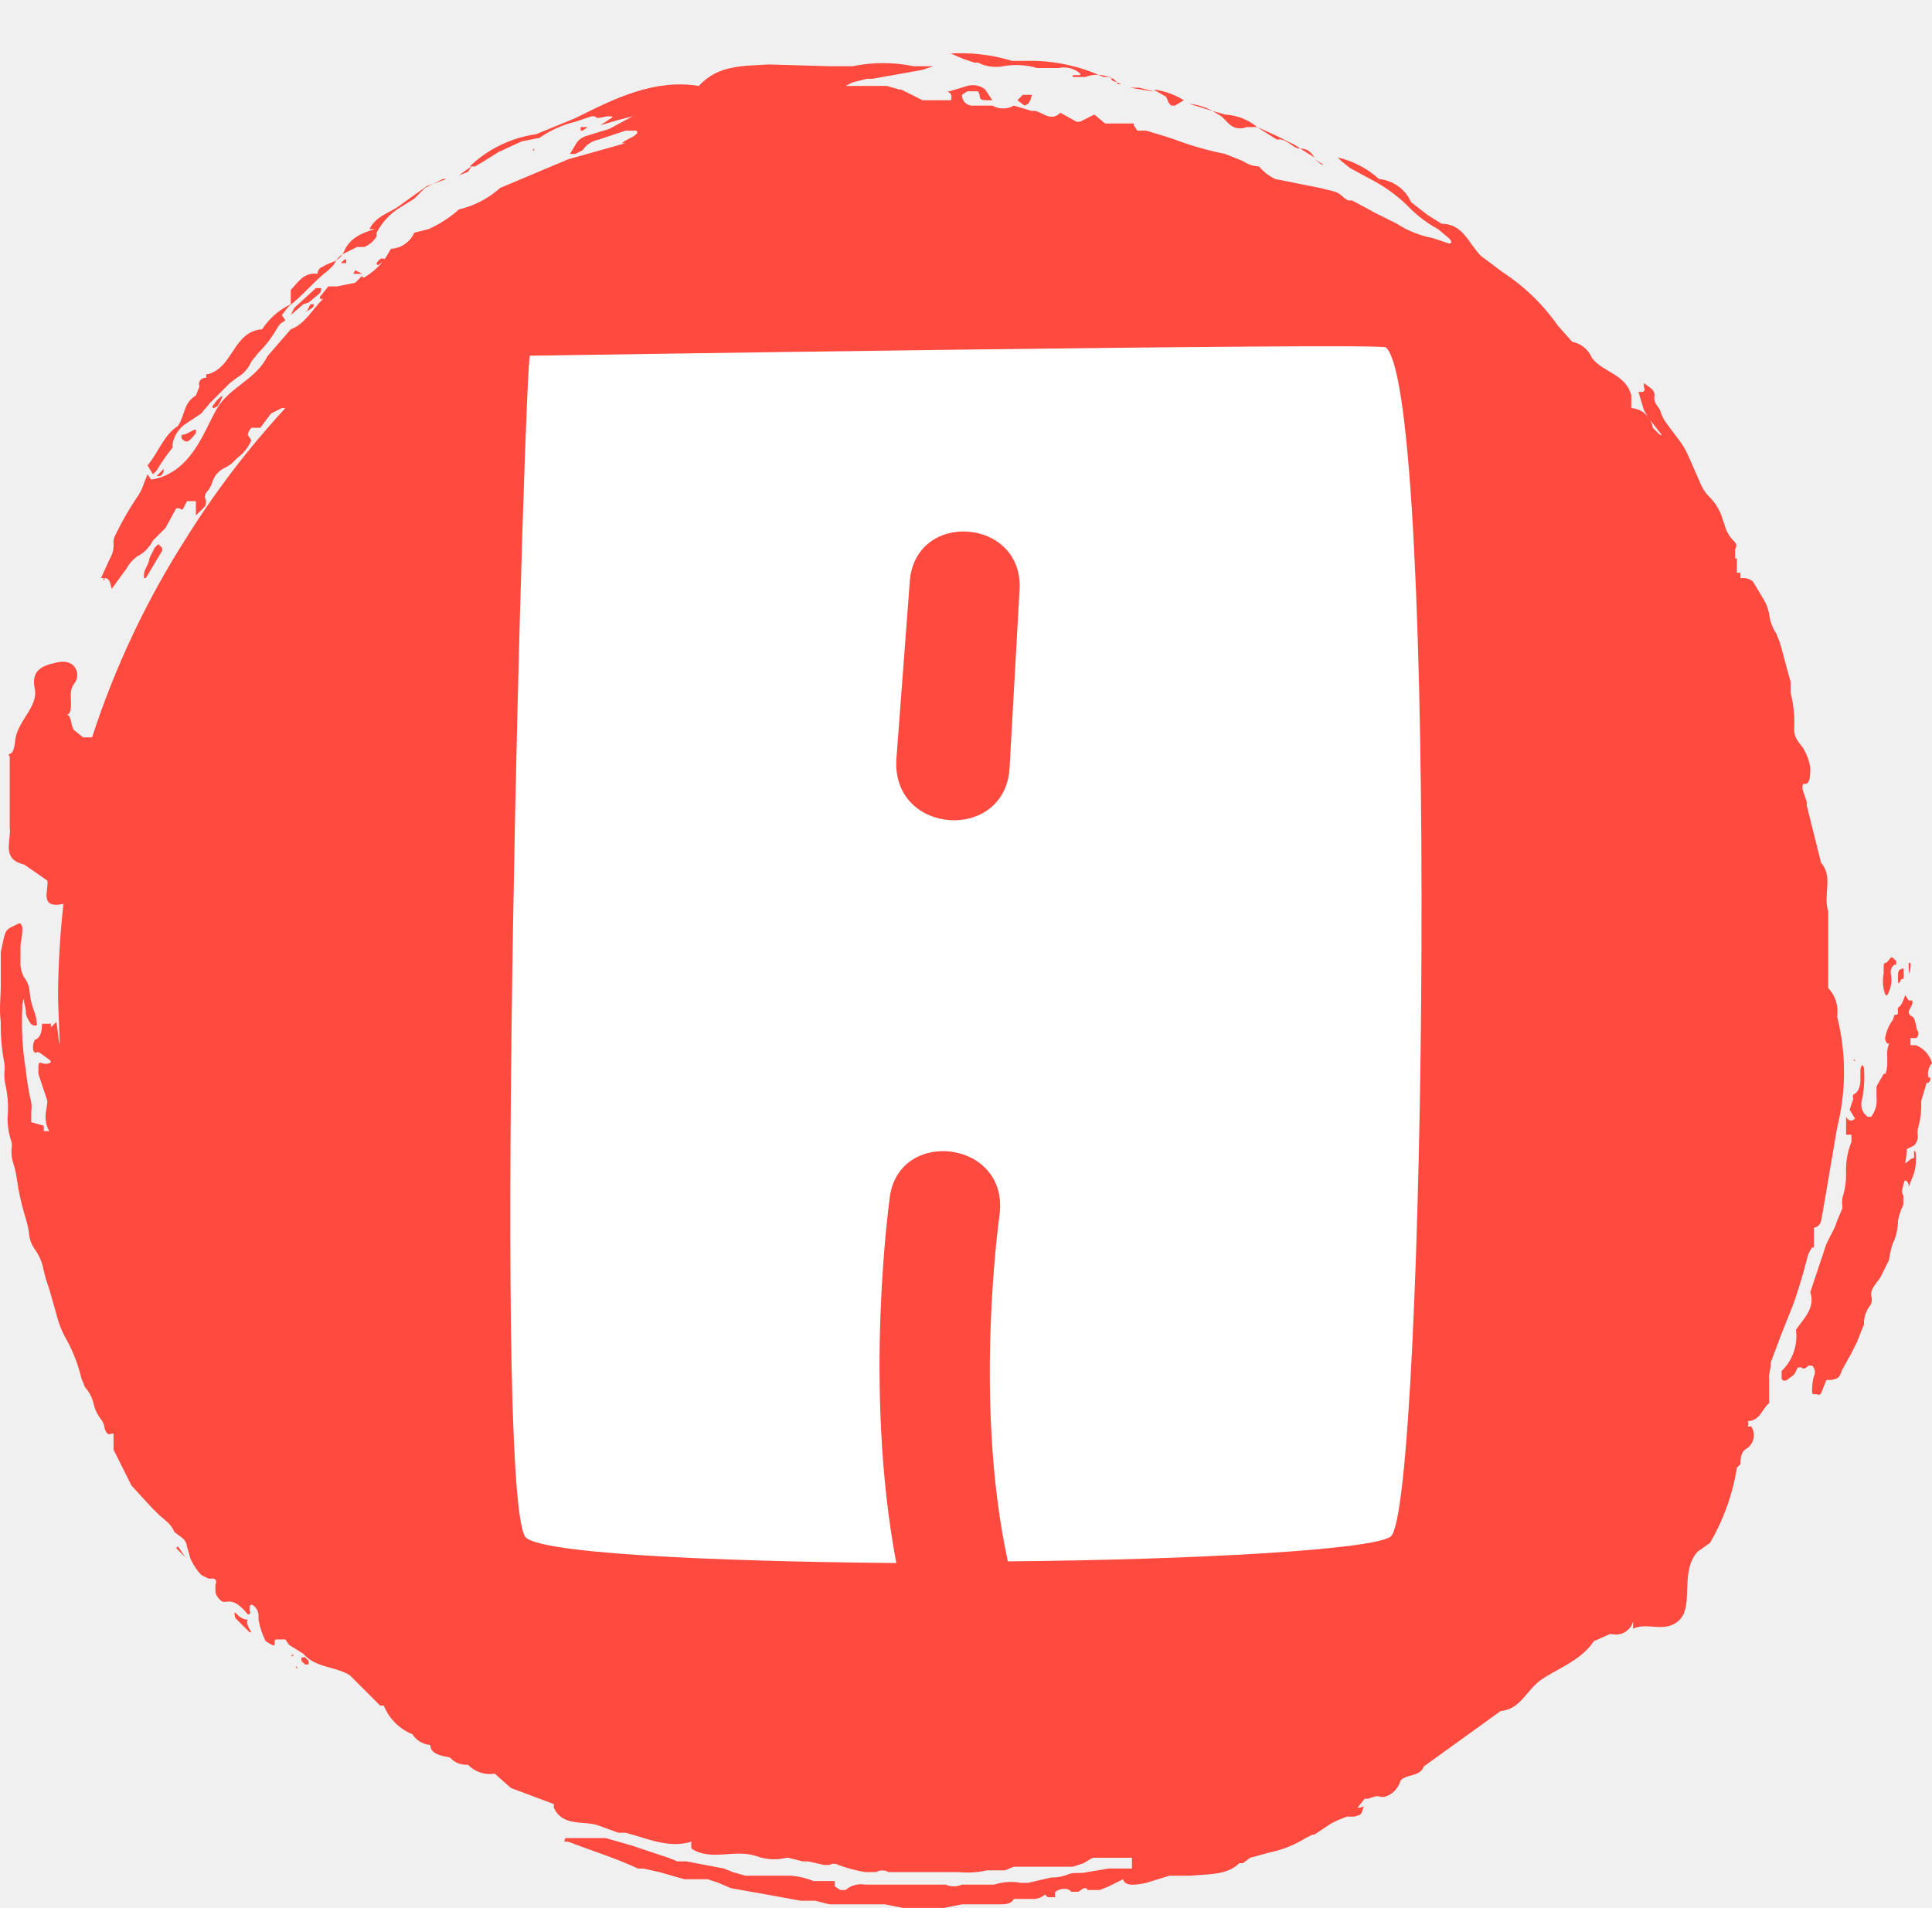
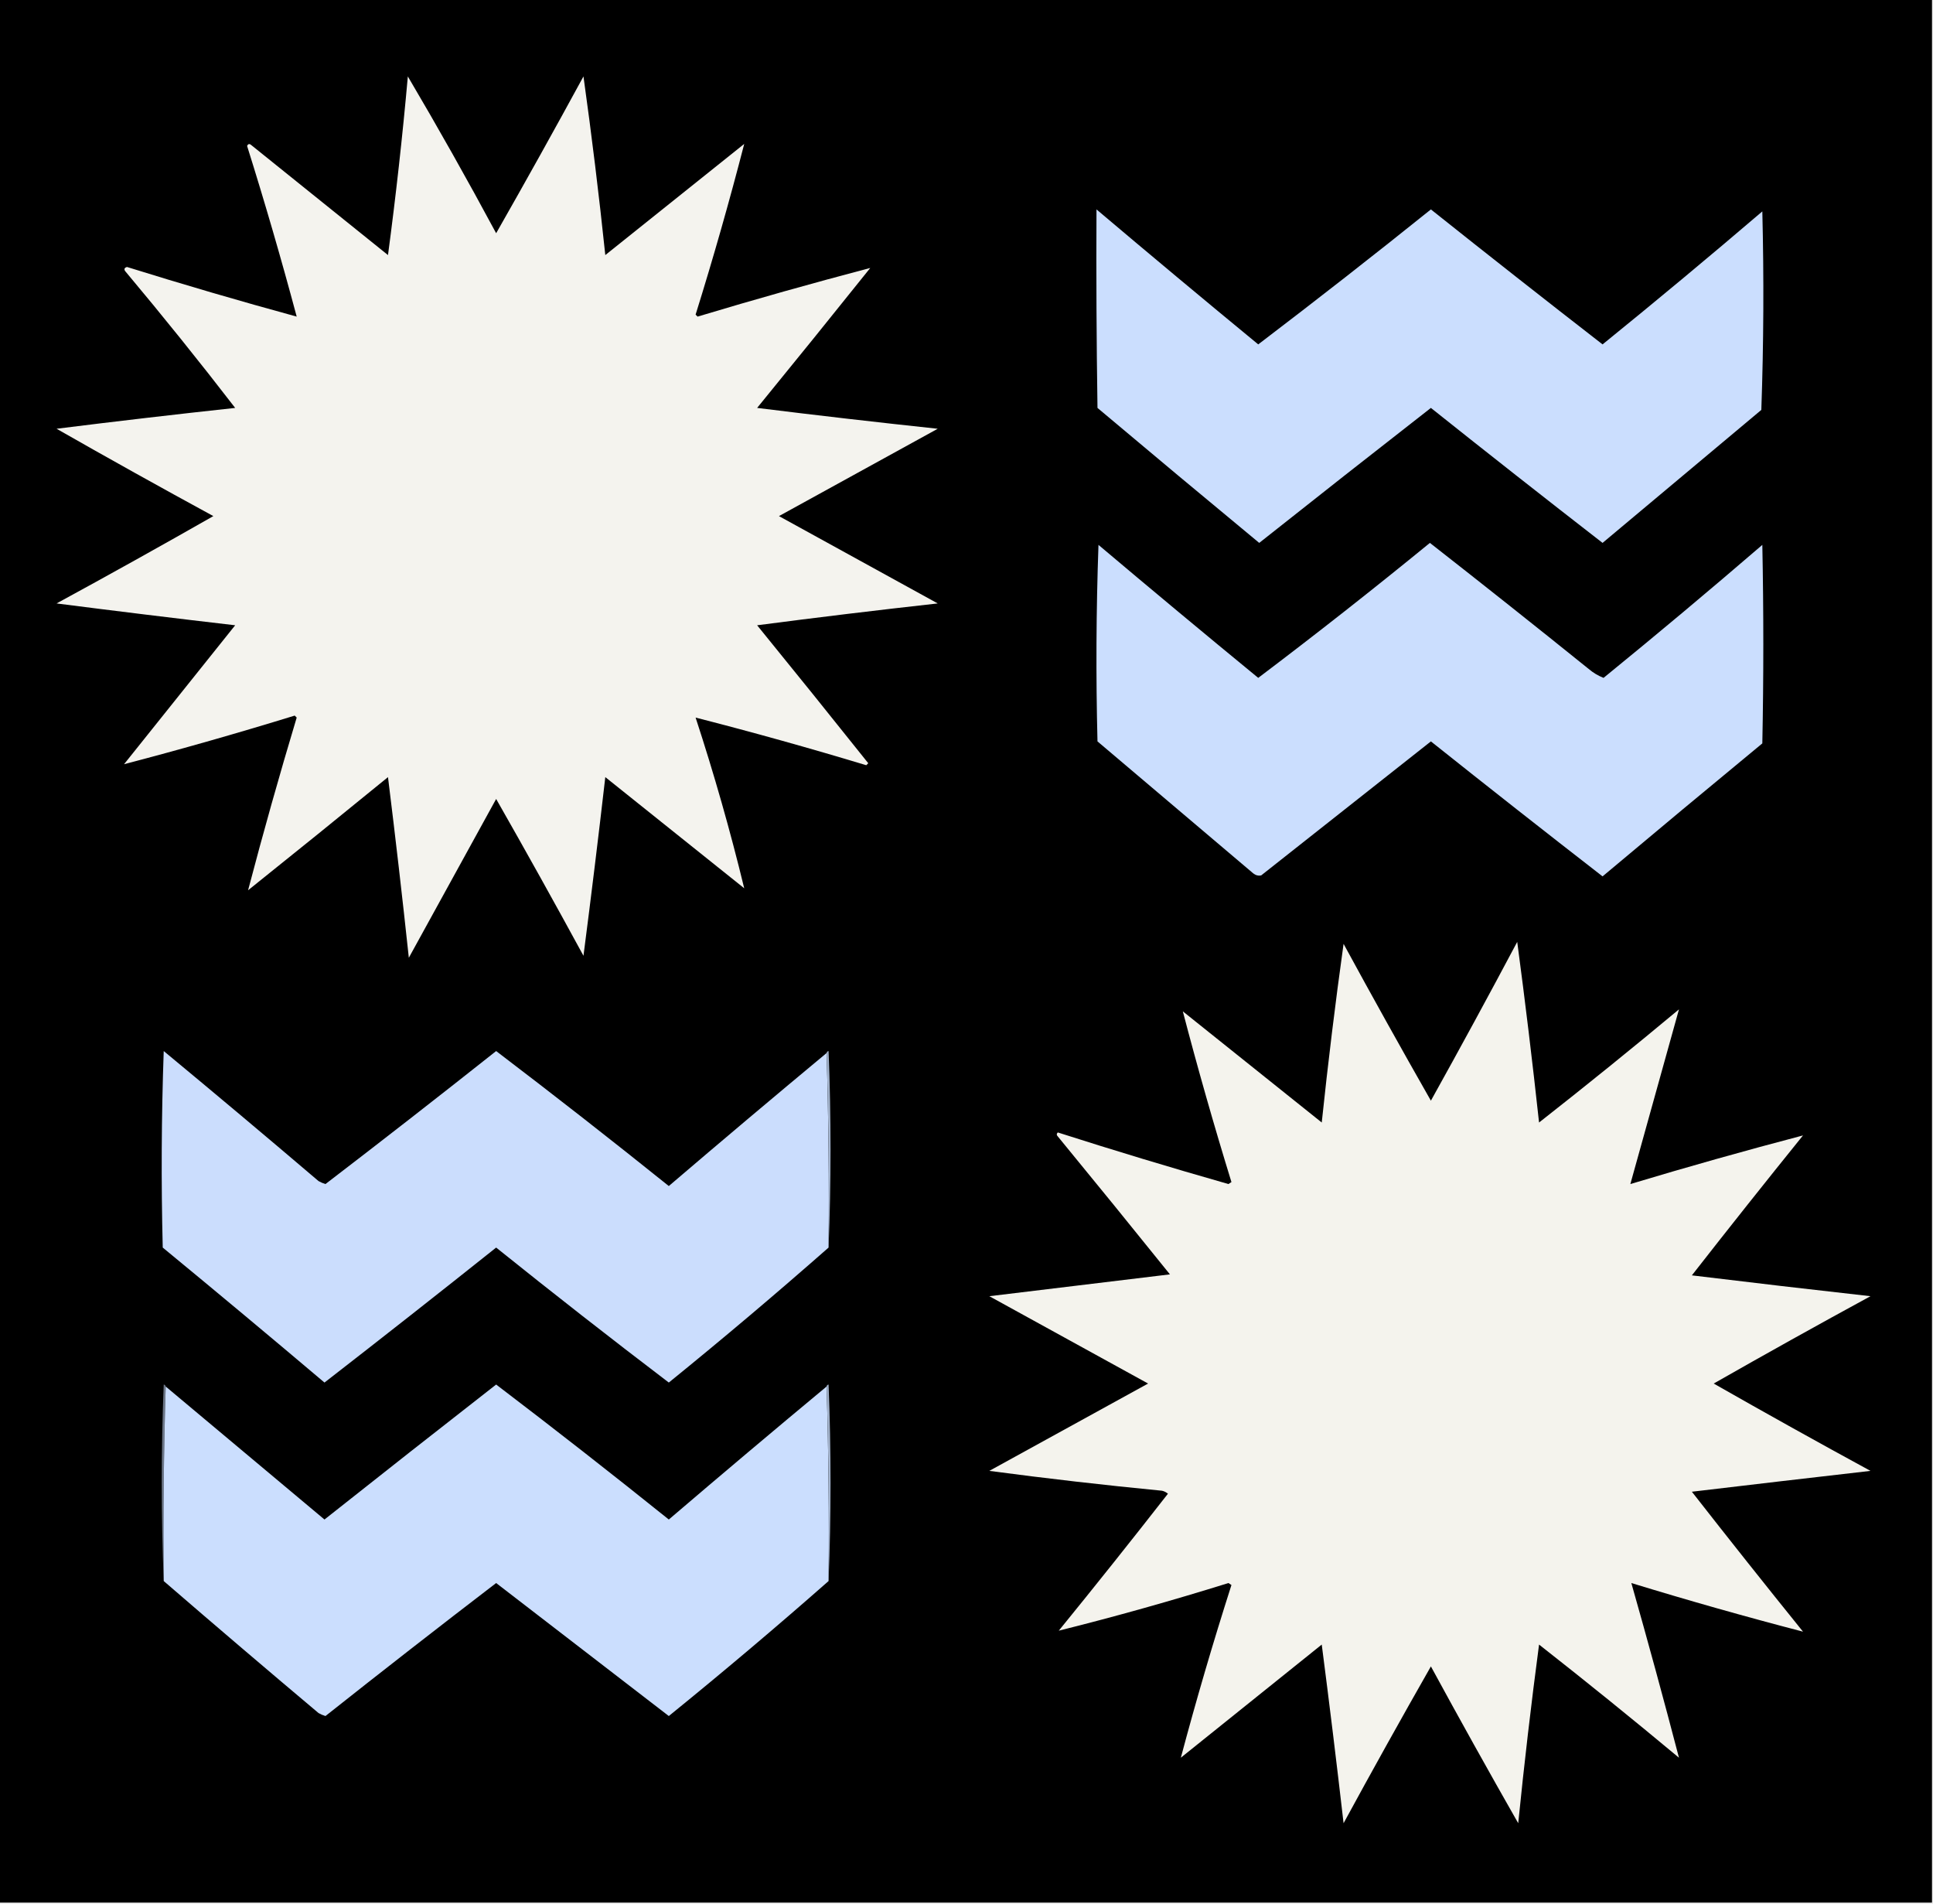
- <svg xmlns="http://www.w3.org/2000/svg" width="308.761" height="304.916" viewBox="0 0 106.008 104.687" class="css-1j8o68f" version="1.1" id="svg23">
-   <defs id="SvgjsDefs2684" />
-   <g id="SvgjsG2685" featurekey="rootContainer" transform="matrix(0.9820593,0,0,0.9820593,-0.05456052,0)" fill="#ff4a3f">
-     <g id="g17">
-       <path d="M19.8 15.3h.5l-.4-.2zm.5.1zm.8-.7c0 .1 0 .1.1.1l.4-.3c-.2-.1-.3-.1-.5.2zm.4-.2zm-4.1 2.3zm-.2.6l.3-.2c.1-.1.1-.2.1-.2h-.2l-.2.4c-.1-.1-.1 0 0 0zm2.2-2.9h-.1l-.2.2h.3zm-2.1 2.4l.6-.5c.1-.1.1-.2.1-.3h-.3l-1.2 1.1-.2.4.7-.6zm-1.1.8z" id="path3" />
-       <path d="M9.7 25v-.2a1.7 1.7 0 0 1 .7-1.1l.9-.6.5-.6.7-.7.4-.4.4-.3a1.9 1.9 0 0 0 .8-.9l.4-.5a5.9 5.9 0 0 0 1-1.3l.2-.3.3-.2-.2-.3.4-.5c.8-.6 1.4-1.4 2.2-2l.3-.3a1.4 1.4 0 0 1 .5-.6l.8-.4h.4a1.4 1.4 0 0 0 .7-.6V13a3.5 3.5 0 0 1 1.3-1.4l.8-.5.2-.2.4-.4 1-.5h.2l-1.1.4-1.4 1c-.6.5-1.4.6-1.8 1.4h.3c-.7.2-1.4.5-1.7 1.2s-.8.6-1.2.9a.4.4 0 0 0-.3.4c-.8-.1-1.1.5-1.5.9v.8a3.9 3.9 0 0 0-1.6 1.4c-1.6.1-1.6 2.1-3 2.5h-.1a.2.2 0 0 0 0 .2c-.3 0-.5.2-.4.5l-.2.5c-.7.4-.6 1.1-1 1.7-.8.5-1.1 1.5-1.7 2.2l.3.5.2-.2a11.6 11.6 0 0 1 .9-1.3zM53.9 3.3l.6.2h.2a2.2 2.2 0 0 0 1.4.2 4.1 4.1 0 0 1 1.9.1h1.2a1.4 1.4 0 0 1 1.2.3.1.1 0 0 1 0 .1H60a.1.1 0 0 0 0 .1h.7a1.8 1.8 0 0 1 1.3 0c.2 0 .1.1.2.2l.5.2h-.2c-.2-.4-.5-.4-.8-.4a9.7 9.7 0 0 0-4.3-.9h-.8A9.8 9.8 0 0 0 53 3h.2zm7.3 3.1zM50.3 4.7zm10.9 1.7h.2-.2zM19 14.7zm32.1-10zm17.6 2.2a.9.9 0 0 0 1 .2h.6a3.1 3.1 0 0 0-1.8-.7l-.7-.2.5.3zm-3.4-1.3c0 .1.1.2.2.3h.2l.5-.3a4.2 4.2 0 0 0-1.7-.6l.7.4zm7.4 2.7l.8.5c-.2-.3-.4-.5-.8-.5z" id="path5" />
-       <path d="M99 76.1l.6-1.6.6-1.5c.2-.5.6-1.8.8-2.6a1.7 1.7 0 0 1 .3-.7h.1v-1.1c.5-.1.4-.6.5-.9l.8-4.7a12.7 12.7 0 0 0 0-6.2 1.9 1.9 0 0 0-.5-1.6v-4.3c-.3-.9.3-1.9-.4-2.7L101 45a.4.4 0 0 0 0-.2l-.2-.6a.5.5 0 0 1 0-.4h.1c.3 0 .3-.5.3-.9a3 3 0 0 0-.4-1.1l-.3-.4a1.1 1.1 0 0 1-.2-.7 6.7 6.7 0 0 0-.2-2v-.6c-.2-.7-.4-1.5-.6-2.2l-.2-.5a2.5 2.5 0 0 1-.4-1.1 2.5 2.5 0 0 0-.3-.8l-.6-1a.8.8 0 0 0-.6-.2h-.1V32h-.2v-.8H97V31a.4.4 0 0 0 0-.1v-.2c.1-.2.1-.3-.1-.5a1.8 1.8 0 0 1-.4-.6l-.2-.6a2.9 2.9 0 0 0-.7-1.2 2.2 2.2 0 0 1-.5-.7l-.7-1.6a4.3 4.3 0 0 0-.6-1l-.6-.8a2.4 2.4 0 0 1-.4-.8l-.2-.3a.6.6 0 0 1-.1-.5.5.5 0 0 0-.2-.4l-.4-.3v.2c.1.2 0 .3-.1.3h-.2l.3 1 .3.5.7.9h-.1l-.2-.2-.2-.2a1.3 1.3 0 0 0-1.2-1.1v-.7c-.3-1.2-1.6-1.3-2.2-2.1a1.5 1.5 0 0 0-1.1-.9l-.8-.9a11.3 11.3 0 0 0-3.1-3l-.8-.6-.4-.3c-.7-.7-1-1.8-2.2-1.8l-.8-.5-.9-.7a2.2 2.2 0 0 0-1.8-1.3 5.1 5.1 0 0 0-2.3-1.2l.2.2.5.4 1.3.7a8.5 8.5 0 0 1 2.1 1.6 6.8 6.8 0 0 0 1.5 1.1l.6.5c.1.1.2.2.1.3H81l-.9-.3a5.6 5.6 0 0 1-2-.8l-1.2-.6-1.3-.7h-.2c-.3-.1-.4-.4-.8-.5l-.8-.2-2.5-.5a2.6 2.6 0 0 1-.9-.7 1.7 1.7 0 0 1-.9-.3l-1-.4a18.1 18.1 0 0 1-2.8-.8l-.6-.2-1-.3h-.5l-.2-.3v-.1h-1.6l-.6-.5-.4.2-.4.2h-.2l-.9-.5c-.6.6-1.1-.2-1.6-.1l-1-.3a1.2 1.2 0 0 1-1.2 0h-1.2a.6.6 0 0 1-.5-.6l.3-.2h.6a.7.7 0 0 1 .1.3c0 .2.2.2.5.2h.2l-.4-.6a1.1 1.1 0 0 0-1-.2l-1 .3H53c.3.2.2.3.2.5h-1.6l-.4-.2-.8-.4h-.1l-.7-.2h-2.3l.4-.2.8-.2h.3l1.7-.3 1.1-.2.6-.2h-1.1a8.4 8.4 0 0 0-3.4 0h-1.3L43 3.6c-1.4.1-2.8 0-3.9 1.2-2.5-.4-4.7.7-6.9 1.8l-2.2.9a6.7 6.7 0 0 0-3.7 1.8h.3l.5-.3.8-.5 1.3-.6 1-.2a6 6 0 0 1 2-.9l.9-.3h.2c.1.2.5 0 .7 0h.2c.1 0 .1.1 0 .1l-.6.4 1-.3.8-.2-1.3.7-1.3.4a1 1 0 0 0-.6.5l-.3.5h.3l.4-.2a1.4 1.4 0 0 1 .9-.6l1.5-.5h.5a.1.1 0 0 1 .1.2c-.2.2-.6.3-.8.5h.2l-3.2.9-3.8 1.6a5.2 5.2 0 0 1-2.3 1.2 6.6 6.6 0 0 1-1.7 1.1l-.8.2a1.5 1.5 0 0 1-1.3.9l-.3.5a3.7 3.7 0 0 1-1.2 1.1h-.1v-.1l-.2.2-.2.2-1 .2h-.5l-.4.5c-.1.1-.1.2 0 .2h.1c-.6.6-1 1.4-1.8 1.7L15 19.9c-.6 1.2-1.8 1.6-2.6 2.6s-1.4 3.9-3.9 4.3l-.2-.3-.2.5a2.7 2.7 0 0 1-.4.8 16.9 16.9 0 0 0-1.2 2.1.8.8 0 0 0-.1.5 1.4 1.4 0 0 1-.2.8l-.5 1.1h.2c.3 0 .3.3.4.6l.8-1.1a2.2 2.2 0 0 1 .6-.7 2 2 0 0 0 .9-.9l.3-.3.4-.4.6-1.1h.2c.1.1.1.1.2 0l.2-.4h.5v.8l.5-.5a.5.5 0 0 0 0-.5.4.4 0 0 1 .1-.3 1.5 1.5 0 0 0 .3-.5 1.3 1.3 0 0 1 .8-.9l.3-.2.3-.3a2.4 2.4 0 0 0 .8-1l-.2-.3c0-.1.1-.3.2-.4h.5l.6-.8.6-.3h.2a48.8 48.8 0 0 0-5.5 7.2h-.1.1a48.4 48.4 0 0 0-5.3 11.2h-.5l-.5-.4c-.2-.2-.1-.7-.4-.9h.1c.3-.5-.1-1.2.3-1.7s.1-1.4-.9-1.2-1.5.5-1.3 1.5-1 1.8-1.1 2.9-.5.5-.3.9v3.9c.1.8-.5 1.8.8 2.1l1.3.9c.1.5-.5 1.6.9 1.3a49.2 49.2 0 0 0-.3 5c0 1.1.1 2.2.1 3.3v-.4c-.1-.4-.1-.8-.2-1.3l-.3.3v-.2h-.5c0 .5-.1.8-.4.9a.9.9 0 0 0-.1.5c0 .1.1.3.2.2s.4.2.7.4-.2.3-.4.2-.2.1-.2.3v.3l.5 1.5c0 .3-.1.6-.1.9a1.7 1.7 0 0 0 .2.8h-.3v-.3l-.7-.2v-.6a1.5 1.5 0 0 0 0-.5 14.6 14.6 0 0 1-.3-1.8 16.6 16.6 0 0 1-.2-3.5.9.9 0 0 1 .1-.5v.2a2.9 2.9 0 0 1 .1.5.8.8 0 0 0 .1.4c.1.2.2.4.4.4s.1-.1.1-.2a2.1 2.1 0 0 0-.1-.5 4.2 4.2 0 0 1-.3-1.3 1.5 1.5 0 0 0-.3-.7 1.6 1.6 0 0 1-.2-.9v-.8c0-.3.1-.6.1-.9a.5.5 0 0 0-.1-.4h-.1c-.8.4-.7.2-1 1.6V55c0 .7-.1 1.4 0 2.1a10.8 10.8 0 0 0 .2 2.3 1.8 1.8 0 0 1 0 .5 3.1 3.1 0 0 0 .1.9 5.9 5.9 0 0 1 .1 1.3 3.9 3.9 0 0 0 .2 1.7 1.2 1.2 0 0 1 0 .4 2.1 2.1 0 0 0 .1.8 4.9 4.9 0 0 1 .2.9 14 14 0 0 0 .5 2.2 5 5 0 0 1 .2 1 1.7 1.7 0 0 0 .3.7 2.9 2.9 0 0 1 .5 1.2 8.5 8.5 0 0 0 .3 1l.4 1.4a5.4 5.4 0 0 0 .6 1.5 8.5 8.5 0 0 1 .8 2.1l.2.5a2.1 2.1 0 0 1 .5 1 2.1 2.1 0 0 0 .4.8 1 1 0 0 1 .2.5c.1.3.2.4.4.3h.1v.9l.5 1 .5 1 1.1 1.2.4.4c.3.3.7.5.9 1l.4.3a.7.7 0 0 1 .3.5l.2.7a3.3 3.3 0 0 0 .6.9l.4.2h.3a.2.2 0 0 1 .1.3 2.5 2.5 0 0 0 0 .5.9.9 0 0 0 .4.5h.2c.4-.1.8.2 1.2.7h.1c0-.1.1-.1 0-.2v-.2c0-.1.1-.2.2-.1a.7.7 0 0 1 .3.6v.2a4.3 4.3 0 0 0 .4 1.2c.5.3.5.3.5.1s0-.2.2-.2h.4l.2.3.8.5c.7.8 1.8.7 2.6 1.2l1.7 1.7h.2a2.9 2.9 0 0 0 1.6 1.6 1.3 1.3 0 0 0 1 .6c0 .5.6.6 1.1.7a1.2 1.2 0 0 0 .8.4h.2a1.7 1.7 0 0 0 1.5.5l.9.8 2.4.9v.2c.5 1.1 1.7.7 2.5 1l1.1.4h.4c1.2.3 2.4.9 3.7.5a.7.7 0 0 0 0 .4c1.1.7 2.4 0 3.6.4a2.9 2.9 0 0 0 1.7.1h.1l.8.2h.3l.9.2h.3a.5.5 0 0 1 .5 0 7.9 7.9 0 0 0 1.5.4h.6a.7.7 0 0 1 .7 0h3.9a5 5 0 0 0 1.6-.1h1l.5-.2H60l.6-.2.5-.3h2.2v.6H62l-1.2.2c-.4.1-.7 0-1 .1a2.4 2.4 0 0 1-1 .2l-1.3.3h-.4a3.1 3.1 0 0 0-1.5.1h-1.8a1.1 1.1 0 0 1-.9 0h-4.5a1.3 1.3 0 0 0-1.1.3H47l-.3-.2v-.3h-1.2a4.1 4.1 0 0 0-1.3-.3h-2.5l-.7-.2-.5-.2-2.1-.4h-.5l-.5-.2-2.1-.7-1.4-.4h-2.2c-.1 0-.1.1-.1.2h.2c1.3.5 2.6.9 3.9 1.5h.3l.9.2 1.4.4h1.3l.6.2.7.3 1.7.3 1.1.2 1.1.2h.8l.8.2h3.1l1 .2h2.3l1-.2H56c.4 0 .6-.1.7-.3h1a1 1 0 0 0 .8-.3c-.1.1 0 .1.1.2h.4v-.2c0-.1 0-.1.2-.2s.6-.1.7.1h.4l.3-.2c.2 0 .2 0 .2.1h.7l.5-.2.8-.4c.1.3.4.4 1.3.2l1.3-.4h1.2c.9-.1 2 0 2.7-.7h.2l.4-.3 1.1-.3a6.1 6.1 0 0 0 2-.8l.4-.2h.1l.9-.6.4-.2.5-.2h.4c.4-.1.4-.1.5-.4s0-.1-.2-.1h-.1l.4-.5h.2c.3-.1.5-.2.7-.1h.2a1.3 1.3 0 0 0 .9-.9c.3-.4 1.1-.2 1.3-.8l4.3-3.1c1.1-.1 1.4-1.1 2.2-1.7s2.3-1.1 3-2.2l.9-.4h.1a1 1 0 0 0 1.2-.7v.4c.8-.4 1.8.3 2.6-.5s0-2.7 1-3.8l.7-.5a12.1 12.1 0 0 0 1.5-4.2l.2-.2c0-.3 0-.7.4-.9a.9.9 0 0 0 .2-1.2h-.2a.3.3 0 0 0 0-.3c.7 0 .8-.7 1.2-1V77a.5.5 0 0 1 0-.2 3.8 3.8 0 0 0 .1-.7zM5.9 32.2z" id="path7" />
-       <path d="M26.4 9.3l-.3.2-.4.3.5-.2zm6.1-2h.1l.3-.2h-.4zm-2.6 1l-.1.1h.1v-.1zm-1.5 1.4zm1.3-.2zm-6.3 3.1zM9.2 26.2l-.4.4H9a.4.4 0 0 0 .2-.4zm3-3.5a2.1 2.1 0 0 0 .3-.6 1.5 1.5 0 0 0-.5.5c-.1.1-.1.2 0 .2zM11 24.2V24c-.2 0-.5.3-.8.3v.2c.3.3.4.2.8-.3zm3 66.2zM73.9 9.2h.1l-.5-.3zm-2.5-1.4c.5-.1.8.4 1.2.5h.1l-.3-.2-1-.5-1.1-.5.3.2zM52.8 3.1zm11.7 2h-.1l-1.2-.2h.5zm2 .7l1.3.4a3.3 3.3 0 0 0-1.3-.4zm-9 0a1 1 0 0 0 .2-.5h-.5l-.3.3.4.3zm9 1.6zM49.9 4.2zm2.9.7zM48.5 4zm13.8 2.1a.5.5 0 0 0 0 .1zm44.8 52.3h-.3V58h.3c.1 0 .2-.3.1-.4s-.1-.7-.3-.8a.3.3 0 0 1-.2-.3l.2-.4a.4.4 0 0 0 0-.2h-.2l-.2-.3c-.1.3-.2.6-.4.7a.5.5 0 0 0 0 .2c0 .1 0 .2-.1.2h-.1a1.1 1.1 0 0 1-.1.3 2.3 2.3 0 0 0-.4.9.4.4 0 0 0 .1.4h.1a1.7 1.7 0 0 0-.1.8v.4a1.8 1.8 0 0 1-.1.5h-.1l-.4.7v.6a1.5 1.5 0 0 1-.3 1.1h-.2l-.2-.2a.9.9 0 0 1-.1-.8 6.5 6.5 0 0 0 .1-1.7c0-.1-.1-.2-.1-.2a.5.5 0 0 0-.1.3v.6c0 .2-.1.6-.3.7s-.1.2-.1.3l-.2.6.3.5c-.2.2-.4.1-.5-.1v1h.3v.4a4.2 4.2 0 0 0-.3 1.4 3.3 3.3 0 0 0 0 .4 4 4 0 0 1-.2 1.3 2 2 0 0 0 0 .6l-.3.7a3.2 3.2 0 0 1-.3.7l-.3.6-.9 2.7c.3.9-.4 1.5-.8 2.1a2.7 2.7 0 0 1-.8 2.3v.4c0 .1.1.2.3.1l.4-.3.2-.4h.2c.1.1.2.1.4-.1h.2a.5.5 0 0 1 .1.6 2.9 2.9 0 0 0-.1.8c0 .1 0 .2.1.2h.2c.1.1.2 0 .3-.3l.2-.5h.3c.4-.1.4-.1.6-.6l.5-.9.3-.6.4-1a1.6 1.6 0 0 1 .3-1 .6.6 0 0 0 .1-.6c0-.2 0-.3.2-.6l.3-.4.5-1a4.7 4.7 0 0 1 .2-.9 3 3 0 0 0 .3-1.3 3.8 3.8 0 0 1 .3-.9v-.5c-.1-.2-.1-.2 0-.6s.1-.2.2-.2a.4.4 0 0 1 .1.3l.2-.5a2.3 2.3 0 0 0 .2-.9v-.3c0-.1 0-.3-.1-.3v.4c-.2 0-.3.2-.5.3a6.4 6.4 0 0 0 .1-.8l.4-.2a.7.7 0 0 0 .2-.6 1.4 1.4 0 0 1 0-.3 4.8 4.8 0 0 0 .2-1.4v-.2l.3-1h.1a.3.3 0 0 0 .1-.3h-.1a.9.9 0 0 1 .2-.8 1.5 1.5 0 0 0-.9-1zm-1.2 7.8zm-.2-9.9zm0 0zM9.1 30.8a.3.3 0 0 0 0-.2l-.2-.2-.2.2-.3.6c0 .3-.3.6-.3.9v.2h.1zm96.3 24.8h.1a1.7 1.7 0 0 0 .2-1.2.5.5 0 0 1 .2-.5h.1v-.2l-.2-.2h-.1c-.1.1-.2.3-.3.3s-.1.1-.1.3v.3a2.2 2.2 0 0 0 .1 1.2zM13.2 90.1c-.1 0 0 .2 0 .3l.8.8h.1c-.2-.3-.3-.6-.2-.7a.9.9 0 0 1-.5-.2zm.8.3zm92.3-35.7h.1a2 2 0 0 0 0-.6c-.3.1-.3.1-.3.6s.1.1.2 0z" id="path9" />
-       <path d="M106.7 62a.6.6 0 0 0 .1-.5c0-.1-.1-.2-.1-.1h-.2v.2c0 .4.1.5.2.4zm.1-8.2h-.1v.6a1 1 0 0 0 .1-.6zM17.1 92.6h-.2v.2l.2.2h.2v-.2zm86.6-33.3c0-.1 0-.1-.1-.1zM9.9 86.5l.5.5-.4-.6z" id="path11" />
-       <circle cx="10.5" cy="87.1" transform="rotate(-24.8 10.4 87.159)" id="circle13" />
-       <path d="M9.7 30.1h-.1v.2-.2h.1zm83.2-6.6l-.2-.3h-.1zm-14.7 77.1zM5.9 32.2zm-.1.2a.3.3 0 0 0 .1-.2v.2zm1.9-4.9zM61.5 2.4zm42.8 58.2v.1-.1zM16.4 92.5h-.1c.1.1.2 0 .1-.1zm.2.7h.1l-.1-.1v.1zm73.9-71.3zm15.2 34.4zM14.6 91.7zm92.1-37zm-.8 11.4zM34.6 0z" id="path15" />
-     </g>
+ <svg xmlns="http://www.w3.org/2000/svg" version="1.1" width="974px" height="959px" style="shape-rendering:geometricPrecision; text-rendering:geometricPrecision; image-rendering:optimizeQuality; fill-rule:evenodd; clip-rule:evenodd">
+   <g>
+     <path style="opacity:1" fill="#000000" d="M -0.5,-0.5 C 324.167,-0.5 648.833,-0.5 973.5,-0.5C 973.5,319.167 973.5,638.833 973.5,958.5C 648.833,958.5 324.167,958.5 -0.5,958.5C -0.5,638.833 -0.5,319.167 -0.5,-0.5 Z" />
  </g>
-   <g id="SvgjsG2686" featurekey="nameFeature-0" transform="matrix(2.284354,0,0,2.284354,27.98006,-5.60952)" fill="#ffffff">
-     <path d="M9.6 16.48 l-0.32 4.24 c-0.08 1.8 2.6 1.96 2.72 0.2 l0.24 -4.28 c0.12 -1.76 -2.56 -1.96 -2.64 -0.16 z M0.48 11 l0 0 c0.04 0 20.48 -0.32 20.56 -0.2 c1.28 1.12 0.96 27.8 0.12 28.56 c-0.4 0.32 -4.64 0.56 -9.2 0.6 c-0.84 -3.84 -0.2 -8.32 -0.2 -8.32 c0.24 -1.8 -2.44 -2.12 -2.64 -0.4 c0 0.04 -0.64 4.52 0.16 8.76 c-4.56 -0.04 -8.68 -0.24 -8.92 -0.64 c-0.8 -1.44 0 -28.28 0.12 -28.36 z" id="path20" />
+   <g>
+     <path style="opacity:1" fill="#f4f3ee" d="M 205.5,38.5 C 220.812,64.447 235.646,90.78 250,117.5C 264.92,91.328 279.587,64.995 294,38.5C 298.169,68.341 301.835,98.341 305,128.5C 328.333,109.833 351.667,91.167 375,72.5C 367.574,101.289 359.408,129.956 350.5,158.5C 350.833,158.833 351.167,159.167 351.5,159.5C 380.437,150.795 409.437,142.628 438.5,135C 419.62,158.592 400.62,182.092 381.5,205.5C 411.799,209.263 442.133,212.763 472.5,216C 445.833,230.667 419.167,245.333 392.5,260C 419.167,274.667 445.833,289.333 472.5,304C 442.089,307.379 411.756,311.045 381.5,315C 400.287,338.075 418.953,361.242 437.5,384.5C 437.167,384.833 436.833,385.167 436.5,385.5C 407.777,376.826 379.11,368.826 350.5,361.5C 359.809,389.917 367.976,418.583 375,447.5C 351.667,428.833 328.333,410.167 305,391.5C 301.553,421.524 297.886,451.524 294,481.5C 279.587,455.005 264.92,428.672 250,402.5C 235.333,429.167 220.667,455.833 206,482.5C 202.755,452.13 199.255,421.796 195.5,391.5C 172.092,410.62 148.592,429.62 125,448.5C 132.628,419.437 140.795,390.437 149.5,361.5C 149.167,361.167 148.833,360.833 148.5,360.5C 119.927,369.307 91.26,377.474 62.5,385C 81.167,361.667 99.833,338.333 118.5,315C 88.479,311.513 58.479,307.847 28.5,304C 54.995,289.587 81.328,274.92 107.5,260C 81.005,245.587 54.672,230.92 28.5,216C 58.475,212.244 88.475,208.744 118.5,205.5C 100.48,182.134 81.98,159.134 63,136.5C 62.409,135.517 62.742,134.85 64,134.5C 92.36,143.342 120.86,151.676 149.5,159.5C 141.792,130.672 133.459,102.006 124.5,73.5C 125.002,72.479 125.668,72.312 126.5,73C 149.5,91.5 172.5,110 195.5,128.5C 199.489,98.569 202.822,68.569 205.5,38.5 Z" />
+   </g>
+   <g>
+     <path style="opacity:1" fill="#cbdefe" d="M 552.5,105.5 C 579.513,128.345 606.679,151.012 634,173.5C 663.276,151.229 692.276,128.562 721,105.5C 749.69,128.357 778.523,151.024 807.5,173.5C 834.61,151.524 861.444,129.191 888,106.5C 888.833,139.838 888.667,173.172 887.5,206.5C 860.833,228.833 834.167,251.167 807.5,273.5C 778.523,251.024 749.69,228.357 721,205.5C 692.076,228.046 663.243,250.713 634.5,273.5C 607.241,250.952 580.074,228.286 553,205.5C 552.5,172.168 552.333,138.835 552.5,105.5 Z" />
+   </g>
+   <g>
+     <path style="opacity:1" fill="#cbdefe" d="M 720.5,273.5 C 747.292,294.453 773.958,315.619 800.5,337C 802.748,338.914 805.248,340.414 808,341.5C 834.948,319.556 861.615,297.223 888,274.5C 888.667,307.833 888.667,341.167 888,374.5C 861.074,396.714 834.241,419.048 807.5,441.5C 778.523,419.024 749.69,396.357 721,373.5C 692.5,396 664,418.5 635.5,441C 634.092,441.315 632.759,440.982 631.5,440C 605.333,417.833 579.167,395.667 553,373.5C 552.167,340.495 552.333,307.495 553.5,274.5C 580.199,297.035 607.032,319.369 634,341.5C 663.296,319.365 692.129,296.698 720.5,273.5 Z" />
+   </g>
+   <g>
+     <path style="opacity:1" fill="#f4f3ed" d="M 764.5,474.5 C 768.518,504.647 772.184,534.98 775.5,565.5C 799.275,546.86 822.775,527.86 846,508.5C 837.847,537.773 829.68,567.106 821.5,596.5C 850.413,587.804 879.413,579.637 908.5,572C 889.643,595.356 870.976,618.856 852.5,642.5C 882.49,646.142 912.49,649.642 942.5,653C 916.005,667.413 889.672,682.08 863.5,697C 889.672,711.92 916.005,726.587 942.5,741C 912.496,744.434 882.496,747.934 852.5,751.5C 870.976,775.144 889.643,798.644 908.5,822C 879.552,814.465 850.719,806.298 822,797.5C 830.309,826.734 838.309,856.068 846,885.5C 822.775,866.14 799.275,847.14 775.5,828.5C 771.525,858.441 768.025,888.441 765,918.5C 750.08,892.328 735.413,865.995 721,839.5C 706.08,865.672 691.413,892.005 677,918.5C 673.554,888.492 669.888,858.492 666,828.5C 642.333,847.5 618.667,866.5 595,885.5C 602.76,856.375 611.26,827.375 620.5,798.5C 620,798.167 619.5,797.833 619,797.5C 590.484,806.396 561.984,814.396 533.5,821.5C 552.074,798.682 570.407,775.682 588.5,752.5C 587.624,751.749 586.624,751.249 585.5,751C 556.425,748.177 527.425,744.844 498.5,741C 525.167,726.333 551.833,711.667 578.5,697C 551.833,682.333 525.167,667.667 498.5,653C 528.831,649.333 559.164,645.667 589.5,642C 570.786,618.742 551.953,595.575 533,572.5C 532.333,571.833 532.333,571.167 533,570.5C 561.489,579.624 590.155,588.291 619,596.5C 619.5,596.167 620,595.833 620.5,595.5C 611.7,566.959 603.533,538.293 596,509.5C 619.333,528.167 642.667,546.833 666,565.5C 669.156,535.432 672.822,505.432 677,475.5C 691.413,501.995 706.08,528.328 721,554.5C 735.781,527.934 750.281,501.268 764.5,474.5 Z" />
+   </g>
+   <g>
+     <path style="opacity:1" fill="#cbddfd" d="M 416.5,530.5 C 417.498,562.996 417.832,595.662 417.5,628.5C 391.14,651.691 364.306,674.358 337,696.5C 307.724,674.229 278.724,651.562 250,628.5C 221.31,651.357 192.477,674.024 163.5,696.5C 136.479,673.645 109.313,650.978 82,628.5C 81.167,595.495 81.333,562.495 82.5,529.5C 108.646,551.145 134.646,572.979 160.5,595C 161.609,595.638 162.775,596.138 164,596.5C 192.848,574.408 221.514,552.075 250,529.5C 279.276,551.771 308.276,574.438 337,597.5C 363.373,574.956 389.873,552.623 416.5,530.5 Z" />
+   </g>
+   <g>
+     <path style="opacity:1" fill="#a1b1ca" d="M 416.5,530.5 C 416.56,529.957 416.893,529.624 417.5,529.5C 418.83,562.664 418.83,595.664 417.5,628.5C 417.832,595.662 417.498,562.996 416.5,530.5 Z" />
+   </g>
+   <g>
+     <path style="opacity:1" fill="#6c7687" d="M 83.5,698.5 C 82.502,730.996 82.168,763.662 82.5,796.5C 81.17,763.664 81.17,730.664 82.5,697.5C 83.107,697.624 83.44,697.957 83.5,698.5 Z" />
+   </g>
+   <g>
+     <path style="opacity:1" fill="#cbdefe" d="M 416.5,698.5 C 417.498,730.996 417.832,763.662 417.5,796.5C 391.14,819.691 364.306,842.358 337,864.5C 308,842.167 279,819.833 250,797.5C 221.152,819.592 192.486,841.925 164,864.5C 162.775,864.138 161.609,863.638 160.5,863C 134.308,840.969 108.308,818.802 82.5,796.5C 82.168,763.662 82.502,730.996 83.5,698.5C 110.147,720.81 136.814,743.144 163.5,765.5C 192.26,742.708 221.094,720.041 250,697.5C 279.276,719.771 308.276,742.438 337,765.5C 363.373,742.956 389.873,720.623 416.5,698.5 Z" />
+   </g>
+   <g>
+     <path style="opacity:1" fill="#a1b1ca" d="M 416.5,698.5 C 416.56,697.957 416.893,697.624 417.5,697.5C 418.83,730.664 418.83,763.664 417.5,796.5C 417.832,763.662 417.498,730.996 416.5,698.5 Z" />
  </g>
</svg>
